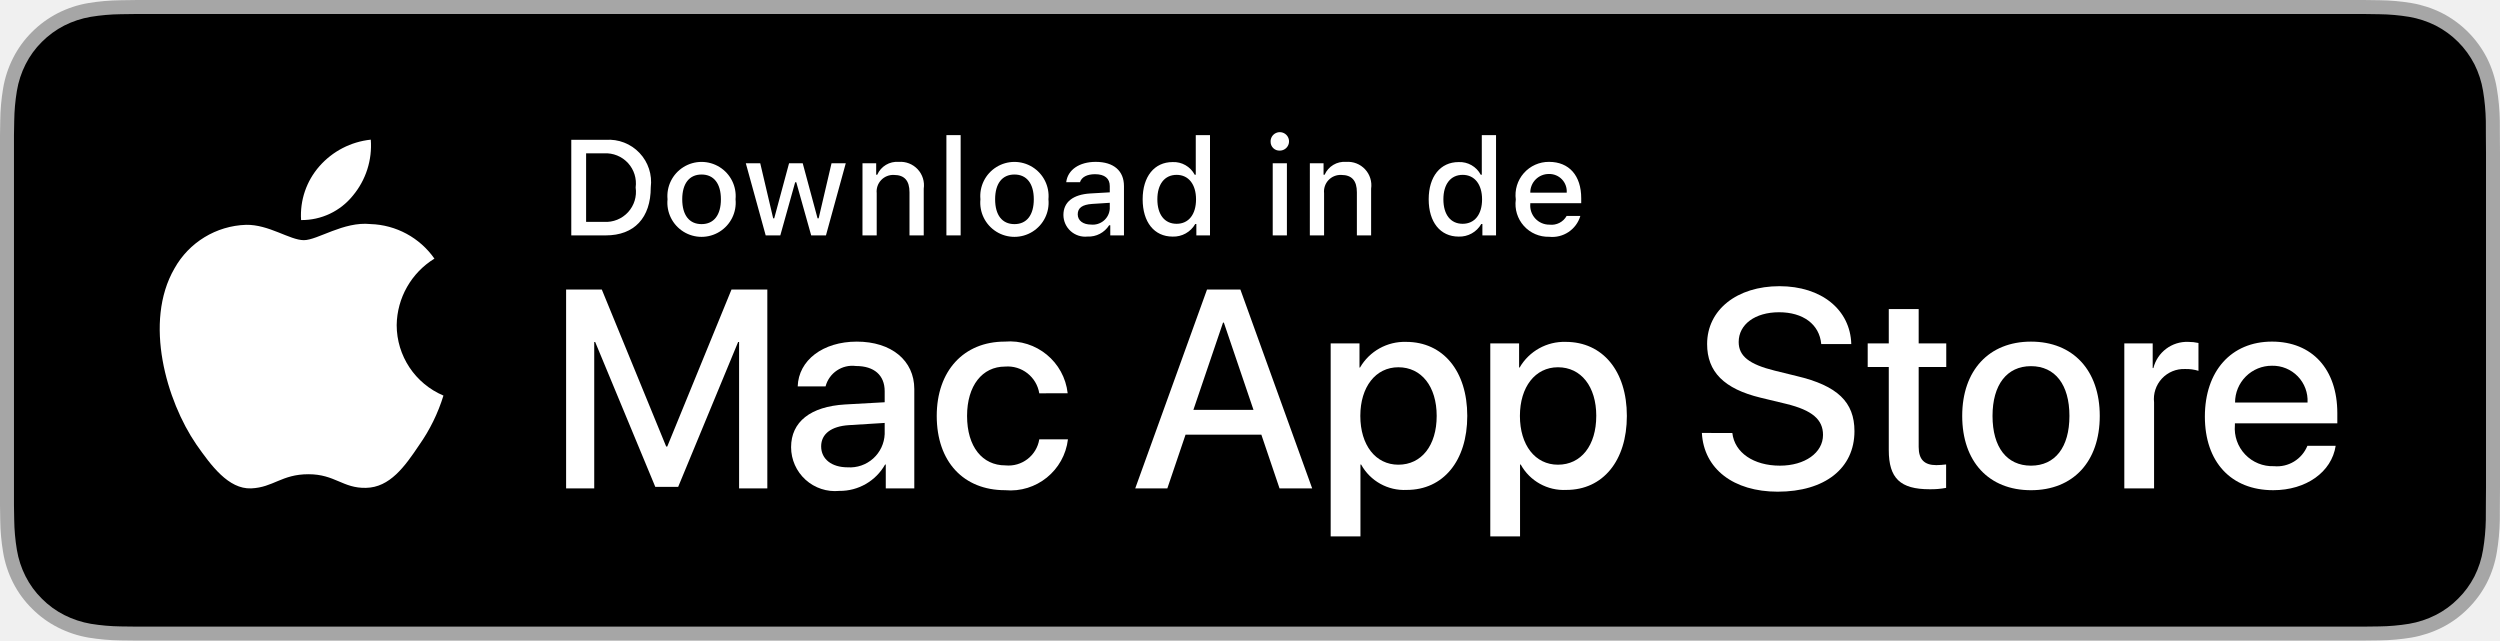
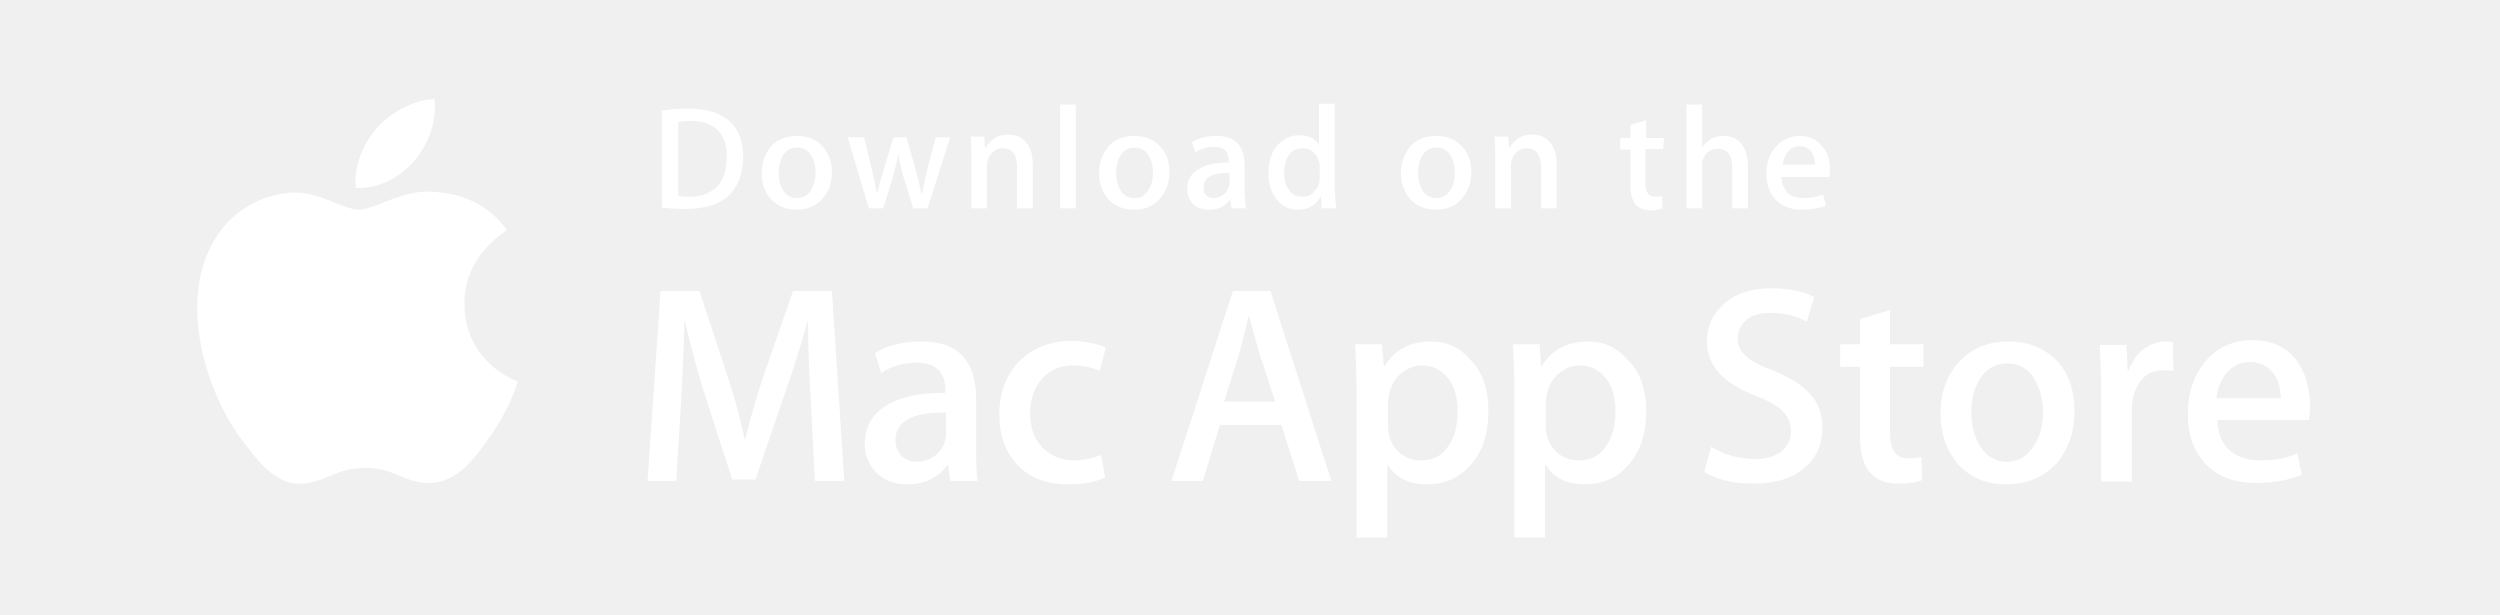
- <svg xmlns="http://www.w3.org/2000/svg" id="livetype" width="156.101" height="40" viewBox="0 0 156.101 40">
-   <g>
-     <g>
-       <g>
-         <path d="M146.571,0H9.535c-.367,0-.729,0-1.095.002-.306.002-.61.008-.919.013A13.215,13.215,0,0,0,5.517.191a6.665,6.665,0,0,0-1.901.627A6.438,6.438,0,0,0,1.998,1.997,6.258,6.258,0,0,0,.819,3.618a6.601,6.601,0,0,0-.625,1.903,12.993,12.993,0,0,0-.179,2.002C.006,7.83.005,8.138,0,8.444V31.559c.005.31.006.611.015.922a12.992,12.992,0,0,0,.179,2.002,6.588,6.588,0,0,0,.625,1.904A6.208,6.208,0,0,0,1.998,38.001a6.274,6.274,0,0,0,1.619,1.179,6.701,6.701,0,0,0,1.901.631,13.455,13.455,0,0,0,2.004.177c.309.007.613.011.919.011C8.806,40,9.168,40,9.535,40H146.571c.359,0,.725,0,1.084-.002.305,0,.617-.004.922-.011a13.279,13.279,0,0,0,2-.177,6.804,6.804,0,0,0,1.908-.631,6.277,6.277,0,0,0,1.617-1.179,6.395,6.395,0,0,0,1.182-1.614,6.604,6.604,0,0,0,.619-1.904,13.506,13.506,0,0,0,.186-2.002c.004-.311.004-.611.004-.922.008-.363.008-.725.008-1.094V9.536c0-.366,0-.729-.008-1.092,0-.307,0-.614-.004-.921a13.507,13.507,0,0,0-.186-2.002,6.618,6.618,0,0,0-.619-1.903,6.466,6.466,0,0,0-2.799-2.8,6.768,6.768,0,0,0-1.908-.627,13.044,13.044,0,0,0-2-.177c-.305-.005-.617-.011-.922-.013-.359-.002-.725-.002-1.084-.002Z" style="fill: #a6a6a6" />
-         <path d="M8.445,39.125c-.305,0-.602-.004-.904-.011a12.687,12.687,0,0,1-1.869-.163,5.884,5.884,0,0,1-1.657-.548,5.406,5.406,0,0,1-1.397-1.017,5.321,5.321,0,0,1-1.021-1.397,5.722,5.722,0,0,1-.543-1.657,12.413,12.413,0,0,1-.167-1.875c-.006-.211-.015-.913-.015-.913V8.444S.882,7.753.888,7.55a12.37,12.37,0,0,1,.166-1.872,5.756,5.756,0,0,1,.543-1.662A5.373,5.373,0,0,1,2.612,2.618,5.565,5.565,0,0,1,4.014,1.595a5.823,5.823,0,0,1,1.653-.544A12.586,12.586,0,0,1,7.543.887L8.445.875h139.205l.913.013a12.385,12.385,0,0,1,1.858.163,5.938,5.938,0,0,1,1.671.548,5.594,5.594,0,0,1,2.415,2.42,5.763,5.763,0,0,1,.535,1.649,12.995,12.995,0,0,1,.174,1.887c.003.283.003.587.003.89.008.375.008.732.008,1.092V30.465c0,.363,0,.718-.008,1.075,0,.325,0,.623-.004.93a12.731,12.731,0,0,1-.171,1.853,5.739,5.739,0,0,1-.54,1.67,5.48,5.48,0,0,1-1.016,1.386,5.413,5.413,0,0,1-1.399,1.022,5.862,5.862,0,0,1-1.668.55,12.542,12.542,0,0,1-1.869.163c-.293.007-.6.011-.897.011l-1.084.002Z" />
-       </g>
-       <g id="_Group_" data-name="&lt;Group&gt;">
-         <g id="_Group_2" data-name="&lt;Group&gt;">
-           <g id="_Group_3" data-name="&lt;Group&gt;">
-             <g id="_Group_4" data-name="&lt;Group&gt;">
-               <path id="_Path_" data-name="&lt;Path&gt;" d="M24.769,20.301a4.949,4.949,0,0,1,2.357-4.152,5.066,5.066,0,0,0-3.991-2.158c-1.679-.176-3.307,1.005-4.163,1.005-.872,0-2.19-.987-3.608-.958a5.315,5.315,0,0,0-4.473,2.728c-1.934,3.348-.491,8.269,1.361,10.976.927,1.325,2.01,2.806,3.428,2.753,1.387-.058,1.905-.884,3.579-.884,1.659,0,2.145.884,3.591.851,1.488-.024,2.426-1.331,3.321-2.669a10.962,10.962,0,0,0,1.518-3.093A4.782,4.782,0,0,1,24.769,20.301Z" style="fill: #fff" />
-               <path id="_Path_2" data-name="&lt;Path&gt;" d="M22.037,12.211a4.872,4.872,0,0,0,1.115-3.491,4.957,4.957,0,0,0-3.208,1.66,4.636,4.636,0,0,0-1.144,3.361A4.099,4.099,0,0,0,22.037,12.211Z" style="fill: #fff" />
-             </g>
-           </g>
-           <g>
-             <path d="M46.149,30.496V21.356H46.088l-3.743,9.045H40.917l-3.753-9.045H37.104v9.14H35.348v-12.418h2.229l4.019,9.802h.068l4.011-9.802h2.237v12.418Z" style="fill: #fff" />
-             <path d="M49.396,27.923c0-1.583,1.213-2.539,3.365-2.668l2.479-.138v-.688c0-1.007-.663-1.575-1.791-1.575a1.73,1.73,0,0,0-1.901,1.274H49.809c.052-1.636,1.575-2.797,3.691-2.797,2.16,0,3.589,1.179,3.589,2.96v6.205H55.308V29.007h-.043a3.237,3.237,0,0,1-2.857,1.645A2.744,2.744,0,0,1,49.396,27.923Zm5.844-.817V26.408l-2.229.138c-1.11.069-1.738.551-1.738,1.325,0,.792.654,1.309,1.652,1.309A2.17,2.17,0,0,0,55.24,27.105Z" style="fill: #fff" />
-             <path d="M64.893,24.558a1.999,1.999,0,0,0-2.134-1.669c-1.429,0-2.375,1.196-2.375,3.081,0,1.928.955,3.089,2.392,3.089a1.948,1.948,0,0,0,2.117-1.626h1.79A3.618,3.618,0,0,1,62.759,30.608c-2.582,0-4.269-1.765-4.269-4.639,0-2.814,1.687-4.639,4.251-4.639a3.639,3.639,0,0,1,3.925,3.227Z" style="fill: #fff" />
-             <path d="M78.759,27.14H74.026l-1.137,3.356H70.884l4.483-12.418h2.083l4.483,12.418H79.895Zm-4.243-1.549h3.752l-1.85-5.447h-.052Z" style="fill: #fff" />
-             <path d="M91.617,25.97c0,2.813-1.506,4.621-3.778,4.621a3.069,3.069,0,0,1-2.849-1.584h-.043v4.484H83.088V21.442h1.799v1.506h.034a3.212,3.212,0,0,1,2.883-1.601C90.102,21.348,91.617,23.164,91.617,25.97Zm-1.91,0c0-1.833-.947-3.038-2.393-3.038-1.42,0-2.375,1.23-2.375,3.038,0,1.824.955,3.046,2.375,3.046C88.759,29.016,89.707,27.819,89.707,25.97Z" style="fill: #fff" />
-             <path d="M101.582,25.97c0,2.813-1.506,4.621-3.778,4.621a3.069,3.069,0,0,1-2.849-1.584h-.043v4.484h-1.858V21.442h1.799v1.506h.034a3.212,3.212,0,0,1,2.883-1.601C100.067,21.348,101.582,23.164,101.582,25.97Zm-1.91,0c0-1.833-.947-3.038-2.393-3.038-1.42,0-2.375,1.23-2.375,3.038,0,1.824.955,3.046,2.375,3.046C98.724,29.016,99.671,27.819,99.671,25.97Z" style="fill: #fff" />
-             <path d="M108.168,27.036c.138,1.231,1.334,2.04,2.969,2.04,1.566,0,2.693-.809,2.693-1.919,0-.964-.68-1.541-2.289-1.937l-1.609-.388c-2.28-.551-3.339-1.617-3.339-3.348,0-2.143,1.867-3.614,4.519-3.614,2.624,0,4.423,1.472,4.483,3.614h-1.876c-.112-1.239-1.137-1.987-2.634-1.987s-2.521.757-2.521,1.858c0,.878.654,1.395,2.255,1.79l1.368.336c2.548.603,3.606,1.626,3.606,3.442,0,2.323-1.851,3.778-4.794,3.778-2.754,0-4.613-1.421-4.733-3.667Z" style="fill: #fff" />
-             <path d="M119.803,19.3v2.143h1.722v1.472h-1.722v4.991c0,.775.345,1.137,1.102,1.137a5.808,5.808,0,0,0,.611-.043v1.463a5.104,5.104,0,0,1-1.032.086c-1.833,0-2.548-.688-2.548-2.444V22.914h-1.316V21.442h1.316V19.3Z" style="fill: #fff" />
-             <path d="M122.521,25.97c0-2.849,1.678-4.639,4.294-4.639,2.625,0,4.295,1.79,4.295,4.639,0,2.856-1.661,4.639-4.295,4.639C124.182,30.608,122.521,28.826,122.521,25.97Zm6.695,0c0-1.954-.896-3.107-2.401-3.107s-2.401,1.162-2.401,3.107c0,1.962.896,3.106,2.401,3.106S129.216,27.932,129.216,25.97Z" style="fill: #fff" />
-             <path d="M132.643,21.442h1.772v1.541h.043a2.159,2.159,0,0,1,2.178-1.636,2.866,2.866,0,0,1,.637.069v1.738a2.598,2.598,0,0,0-.835-.112,1.873,1.873,0,0,0-1.937,2.083v5.37h-1.858Z" style="fill: #fff" />
-             <path d="M145.84,27.837c-.25,1.644-1.851,2.771-3.898,2.771-2.634,0-4.269-1.765-4.269-4.596,0-2.84,1.644-4.682,4.19-4.682,2.505,0,4.08,1.721,4.08,4.466v.637h-6.395v.112a2.358,2.358,0,0,0,2.436,2.564,2.048,2.048,0,0,0,2.091-1.273Zm-6.282-2.702h4.526a2.177,2.177,0,0,0-2.221-2.298A2.292,2.292,0,0,0,139.558,25.135Z" style="fill: #fff" />
-           </g>
-         </g>
-       </g>
-     </g>
-     <g id="_Group_5" data-name="&lt;Group&gt;">
-       <g>
-         <path d="M37.826,8.731a2.64,2.64,0,0,1,2.808,2.965c0,1.906-1.03,3.002-2.808,3.002H35.671V8.731Zm-1.229,5.123h1.125a1.876,1.876,0,0,0,1.968-2.146,1.881,1.881,0,0,0-1.968-2.134h-1.125Z" style="fill: #fff" />
-         <path d="M41.681,12.444a2.133,2.133,0,1,1,4.247,0,2.134,2.134,0,1,1-4.247,0Zm3.333,0c0-.976-.438-1.547-1.208-1.547-.772,0-1.207.571-1.207,1.547,0,.984.435,1.55,1.207,1.55C44.575,13.995,45.014,13.424,45.014,12.444Z" style="fill: #fff" />
-         <path d="M51.573,14.698h-.922l-.931-3.316h-.07l-.927,3.316h-.913l-1.241-4.503h.901l.807,3.436h.066l.926-3.436h.853l.926,3.436h.07l.803-3.436h.889Z" style="fill: #fff" />
-         <path d="M53.854,10.195H54.709v.715h.066a1.348,1.348,0,0,1,1.344-.802,1.465,1.465,0,0,1,1.559,1.675v2.915h-.889V12.006c0-.724-.314-1.083-.972-1.083a1.033,1.033,0,0,0-1.075,1.141v2.634h-.889Z" style="fill: #fff" />
-         <path d="M59.094,8.437h.889v6.261h-.889Z" style="fill: #fff" />
-         <path d="M61.218,12.444a2.133,2.133,0,1,1,4.247,0,2.134,2.134,0,1,1-4.247,0Zm3.333,0c0-.976-.438-1.547-1.208-1.547-.772,0-1.207.571-1.207,1.547,0,.984.435,1.55,1.207,1.55C64.112,13.995,64.551,13.424,64.551,12.444Z" style="fill: #fff" />
-         <path d="M66.4,13.424c0-.811.604-1.278,1.675-1.344l1.22-.07v-.389c0-.476-.314-.744-.922-.744-.496,0-.84.182-.938.5h-.86c.091-.773.818-1.27,1.84-1.27,1.129,0,1.766.562,1.766,1.513v3.077h-.855v-.633h-.07a1.515,1.515,0,0,1-1.353.707A1.36,1.36,0,0,1,66.4,13.424Zm2.895-.385v-.376l-1.1.07c-.62.042-.901.252-.901.649,0,.405.352.641.835.641A1.062,1.062,0,0,0,69.295,13.04Z" style="fill: #fff" />
-         <path d="M71.348,12.444c0-1.423.731-2.324,1.869-2.324a1.484,1.484,0,0,1,1.381.79h.066V8.437h.889v6.261h-.852v-.711h-.07a1.563,1.563,0,0,1-1.414.786C72.071,14.772,71.348,13.871,71.348,12.444Zm.918,0c0,.955.45,1.53,1.203,1.53.749,0,1.212-.583,1.212-1.526,0-.938-.468-1.53-1.212-1.53C72.721,10.918,72.266,11.497,72.266,12.444Z" style="fill: #fff" />
-         <path d="M79.337,8.863a.576.576,0,1,1,.575.541A.547.547,0,0,1,79.337,8.863Zm.132,1.332h.886v4.503h-.886Z" style="fill: #fff" />
-         <path d="M81.788,10.195h.855v.715H82.71a1.349,1.349,0,0,1,1.344-.802,1.465,1.465,0,0,1,1.559,1.675v2.915h-.889V12.006c0-.724-.314-1.083-.972-1.083a1.033,1.033,0,0,0-1.076,1.141v2.634h-.889Z" style="fill: #fff" />
-         <path d="M89.208,12.444c0-1.423.731-2.324,1.869-2.324a1.484,1.484,0,0,1,1.381.79h.066V8.437h.889v6.261h-.852v-.711h-.07a1.563,1.563,0,0,1-1.414.786C89.931,14.772,89.208,13.871,89.208,12.444Zm.918,0c0,.955.45,1.53,1.203,1.53.749,0,1.212-.583,1.212-1.526,0-.938-.468-1.53-1.212-1.53C90.581,10.918,90.126,11.497,90.126,12.444Z" style="fill: #fff" />
-         <path d="M98.678,13.482a1.828,1.828,0,0,1-1.951,1.303A2.045,2.045,0,0,1,94.647,12.46a2.077,2.077,0,0,1,2.076-2.353c1.253,0,2.009.856,2.009,2.27V12.688H95.552v.05a1.19,1.19,0,0,0,1.199,1.29,1.079,1.079,0,0,0,1.071-.546Zm-3.126-1.451h2.274a1.086,1.086,0,0,0-1.108-1.167A1.152,1.152,0,0,0,95.552,12.031Z" style="fill: #fff" />
-       </g>
-     </g>
-   </g>
+ <svg xmlns="http://www.w3.org/2000/svg" width="366" height="90" viewBox="0 0 366 90" fill="none">
+   <path d="M68 44.5C67.9 37.4 74 33.9 74.2 33.7C70.8 28.8 65.5 28.2 63.6 28.1C59.2 27.6 54.8 30.7 52.6 30.7C50.3 30.7 46.8 28.1 43.1 28.2C38.3 28.3 33.7 31 31.3 35.3C26.2 44 30 56.7 34.9 63.7C37.4 67.1 40.2 71 44 70.8C47.7 70.7 49 68.5 53.5 68.5C57.9 68.5 59.2 70.8 63 70.7C66.9 70.6 69.4 67.3 71.8 63.8C74.6 59.9 75.8 56 75.8 55.8C75.6 55.9 68 53 68 44.5Z" fill="white" />
+   <path d="M60.7 23.5C62.7 21.1 64 17.8 63.6 14.5C60.7 14.6 57.2 16.4 55.1 18.8C53.3 20.9 51.7 24.3 52.1 27.5C55.4 27.7 58.7 25.9 60.7 23.5Z" fill="white" />
+   <path d="M123.6 70.4H119.3L118.7 58.8C118.4 53.5 118.3 49.6 118.3 47.1H118.2C117.3 50.4 116.2 53.9 114.9 57.6L110.6 70.2H107.2L103.2 57.8C102 54.1 101.1 50.5 100.3 47.1H100.2C100.1 51.3 99.9 55.3 99.7 59L99 70.4H94.8L96.7 42.6H102.4L106.4 54.7C107.4 57.7 108.3 60.9 109 64.3H109.1C110 60.7 110.9 57.6 111.9 54.7L116.1 42.6H121.8L123.6 70.4Z" fill="white" />
+   <path d="M143.101 70.4H139.101L138.801 68.1H138.701C137.301 69.9 135.401 70.9 132.801 70.9C130.901 70.9 129.401 70.3 128.201 69.1C127.201 68 126.601 66.6 126.601 65C126.601 62.6 127.601 60.7 129.701 59.4C131.801 58.1 134.601 57.5 138.401 57.5V57.1C138.401 54.5 137.001 53.1 134.201 53.1C132.201 53.1 130.501 53.6 129.001 54.6L128.101 51.7C130.001 50.5 132.301 50 135.001 50C140.201 50 142.901 52.8 142.901 58.3V65.7C142.901 67.7 143.001 69.3 143.101 70.4ZM138.501 63.5V60.4C133.601 60.3 131.101 61.7 131.101 64.4C131.101 65.4 131.401 66.2 132.001 66.8C132.601 67.3 133.301 67.6 134.201 67.6C135.201 67.6 136.101 67.3 136.901 66.7C137.701 66.1 138.201 65.3 138.401 64.3C138.501 64.1 138.501 63.9 138.501 63.5Z" fill="white" />
+   <path d="M161.9 50.9L161 54.3C159.9 53.8 158.6 53.5 157.1 53.5C155.1 53.5 153.6 54.2 152.5 55.5C151.4 56.8 150.8 58.5 150.8 60.5C150.8 62.6 151.4 64.3 152.6 65.5C153.8 66.7 155.3 67.4 157.2 67.4C158.6 67.4 159.9 67.1 161.2 66.6L161.8 69.9C160.3 70.6 158.5 70.9 156.3 70.9C153.2 70.9 150.8 70 149 68.1C147.2 66.2 146.3 63.8 146.3 60.6C146.3 57.5 147.3 54.9 149.2 52.9C151.2 50.9 153.8 49.9 157.1 49.9C159 50 160.6 50.3 161.9 50.9Z" fill="white" />
+   <path d="M194.9 70.4H190.2L187.6 62.2H178.6L176.1 70.4H171.5L180.5 42.6H186L194.9 70.4ZM186.7 58.8L184.3 51.5C184.1 50.8 183.6 49 182.9 46.3H182.8C182.5 47.5 182.1 49.2 181.5 51.5L179.2 58.8H186.7Z" fill="white" />
+   <path d="M217.9 60.2C217.9 63.6 217 66.3 215.1 68.3C213.4 70.1 211.4 70.9 208.9 70.9C206.3 70.9 204.4 70 203.2 68.1H203.1V78.7H198.6V57C198.6 54.9 198.5 52.7 198.4 50.4H202.3L202.6 53.6H202.7C204.2 51.2 206.4 50 209.5 50C211.9 50 213.8 50.9 215.4 52.8C217.1 54.6 217.9 57.1 217.9 60.2ZM213.4 60.3C213.4 58.3 213 56.7 212.1 55.5C211.1 54.2 209.8 53.5 208.2 53.5C207.1 53.5 206.1 53.9 205.2 54.6C204.3 55.3 203.7 56.3 203.4 57.5C203.3 58.1 203.2 58.5 203.2 58.9V62.2C203.2 63.7 203.6 64.9 204.5 65.9C205.4 66.9 206.6 67.4 208 67.4C209.7 67.4 211 66.8 211.9 65.5C212.9 64.2 213.4 62.4 213.4 60.3Z" fill="white" />
+   <path d="M241 60.2C241 63.6 240.1 66.3 238.2 68.3C236.5 70.1 234.5 70.9 232 70.9C229.4 70.9 227.5 70 226.3 68.1H226.2V78.7H221.7V57C221.7 54.9 221.6 52.7 221.5 50.4H225.4L225.6 53.6H225.7C227.2 51.2 229.4 50 232.5 50C234.9 50 236.8 50.9 238.4 52.8C240.2 54.6 241 57.1 241 60.2ZM236.5 60.3C236.5 58.3 236.1 56.7 235.2 55.5C234.2 54.2 232.9 53.5 231.3 53.5C230.2 53.5 229.2 53.9 228.3 54.6C227.4 55.3 226.8 56.3 226.5 57.5C226.4 58.1 226.3 58.5 226.3 58.9V62.2C226.3 63.7 226.7 64.9 227.6 65.9C228.5 66.9 229.7 67.4 231.1 67.4C232.8 67.4 234.1 66.8 235 65.5C236 64.2 236.5 62.4 236.5 60.3Z" fill="white" />
+   <path d="M266.8 62.6C266.8 65 266 66.9 264.3 68.4C262.5 70 260 70.8 256.7 70.8C253.7 70.8 251.3 70.2 249.5 69.1L250.5 65.4C252.5 66.6 254.6 67.2 256.9 67.2C258.6 67.2 259.9 66.8 260.8 66.1C261.7 65.3 262.2 64.3 262.2 63.1C262.2 62 261.8 61 261 60.2C260.2 59.4 259 58.7 257.2 58C252.3 56.2 249.9 53.5 249.9 50C249.9 47.7 250.8 45.8 252.5 44.4C254.2 42.9 256.5 42.2 259.3 42.2C261.8 42.2 263.9 42.6 265.6 43.5L264.5 47.1C262.9 46.2 261.2 45.8 259.2 45.8C257.6 45.8 256.4 46.2 255.5 47C254.8 47.7 254.4 48.5 254.4 49.5C254.4 50.6 254.8 51.5 255.7 52.2C256.4 52.9 257.8 53.6 259.7 54.3C262.1 55.3 263.9 56.4 265 57.7C266.3 59.1 266.8 60.7 266.8 62.6Z" fill="white" />
+   <path d="M281.6 53.7H276.7V63.4C276.7 65.9 277.6 67.1 279.3 67.1C280.1 67.1 280.8 67 281.3 66.9L281.4 70.3C280.5 70.6 279.4 70.8 277.9 70.8C276.1 70.8 274.8 70.3 273.8 69.2C272.8 68.1 272.3 66.3 272.3 63.8V53.7H269.4V50.4H272.3V46.7L276.7 45.4V50.4H281.6V53.7Z" fill="white" />
+   <path d="M303.701 60.2C303.701 63.3 302.801 65.8 301.101 67.8C299.301 69.8 296.801 70.9 293.701 70.9C290.801 70.9 288.401 69.9 286.701 68C285.001 66 284.101 63.6 284.101 60.6C284.101 57.5 285.001 54.9 286.801 53C288.601 51 291.001 50 294.101 50C297.001 50 299.401 51 301.201 52.9C302.901 54.8 303.701 57.2 303.701 60.2ZM299.101 60.4C299.101 58.6 298.701 57 297.901 55.6C297.001 54 295.601 53.2 293.901 53.2C292.101 53.2 290.701 54 289.801 55.6C289.001 56.9 288.601 58.5 288.601 60.4C288.601 62.2 289.001 63.8 289.801 65.2C290.801 66.8 292.101 67.6 293.801 67.6C295.501 67.6 296.801 66.8 297.801 65.2C298.701 63.8 299.101 62.2 299.101 60.4Z" fill="white" />
+   <path d="M318.2 54.3C317.8 54.2 317.3 54.2 316.8 54.2C315.2 54.2 314 54.8 313.2 56C312.5 57.1 312.1 58.4 312.1 60V70.5H307.6V56.8C307.6 54.5 307.5 52.4 307.4 50.5H311.3L311.5 54.3H311.6C312.1 53 312.8 51.9 313.8 51.1C314.8 50.4 315.9 50 317 50C317.4 50 317.8 50 318.1 50.1L318.2 54.3Z" fill="white" />
+   <path d="M338.2 59.5C338.2 60.3 338.1 61 338 61.5H324.6C324.7 63.5 325.3 65 326.5 66C327.6 66.9 329.1 67.4 330.9 67.4C332.9 67.4 334.7 67.1 336.3 66.4L337 69.5C335.1 70.3 332.9 70.7 330.3 70.7C327.2 70.7 324.7 69.8 323 68C321.2 66.2 320.3 63.7 320.3 60.6C320.3 57.6 321.1 55.1 322.8 53C324.5 50.9 326.9 49.8 329.8 49.8C332.7 49.8 334.9 50.9 336.4 53C337.6 54.8 338.2 57 338.2 59.5ZM333.9 58.3C333.9 57 333.6 55.8 333 54.9C332.2 53.7 331 53 329.4 53C327.9 53 326.8 53.6 325.8 54.8C325.1 55.8 324.6 56.9 324.5 58.3H333.9Z" fill="white" />
+   <path d="M108.8 22.9C108.8 25.5 108 27.5 106.5 28.8C105.1 30 103 30.6 100.3 30.6C99 30.6 97.9 30.5 96.9 30.4V16.2C98.1 16 99.5 15.9 100.9 15.9C103.4 15.9 105.3 16.5 106.6 17.6C108.1 18.8 108.8 20.6 108.8 22.9ZM106.4 23C106.4 21.3 106 20 105.1 19.1C104.2 18.2 102.9 17.7 101.2 17.7C100.5 17.7 99.8 17.7 99.3 17.9V28.7C99.6 28.7 100.1 28.8 100.9 28.8C102.7 28.8 104 28.3 105 27.3C105.9 26.3 106.4 24.9 106.4 23Z" fill="white" />
+   <path d="M121.8 25.2C121.8 26.8 121.3 28.1 120.4 29.1C119.4 30.2 118.2 30.7 116.6 30.7C115.1 30.7 113.9 30.2 112.9 29.2C112 28.2 111.5 26.9 111.5 25.4C111.5 23.8 112 22.5 112.9 21.4C113.8 20.4 115.1 19.9 116.7 19.9C118.2 19.9 119.5 20.4 120.4 21.4C121.3 22.4 121.8 23.6 121.8 25.2ZM119.4 25.3C119.4 24.3 119.2 23.5 118.8 22.8C118.3 22 117.6 21.6 116.7 21.6C115.8 21.6 115.1 22 114.6 22.8C114.2 23.5 114 24.3 114 25.3C114 26.3 114.2 27.1 114.6 27.8C115.1 28.6 115.8 29 116.7 29C117.6 29 118.3 28.6 118.8 27.7C119.1 27.1 119.4 26.2 119.4 25.3Z" fill="white" />
+   <path d="M139.101 20.1L135.801 30.5H133.701L132.301 26C132.001 24.9 131.701 23.7 131.501 22.6C131.301 23.7 131.001 24.9 130.701 26L129.301 30.5H127.201L124.101 20.1H126.501L127.701 25.1C128.001 26.3 128.201 27.4 128.401 28.4C128.601 27.5 128.901 26.4 129.301 25.1L130.801 20.1H132.701L134.101 25C134.401 26.2 134.701 27.3 134.901 28.4H135.001C135.201 27.3 135.401 26.2 135.701 25L137.001 20.1H139.101Z" fill="white" />
+   <path d="M151.201 30.5H148.901V24.5C148.901 22.7 148.201 21.7 146.801 21.7C146.101 21.7 145.601 22 145.101 22.5C144.701 23 144.501 23.6 144.501 24.3V30.5H142.201V23C142.201 22.1 142.201 21.1 142.101 20H144.101L144.201 21.6H144.301C144.601 21.1 145.001 20.7 145.501 20.3C146.101 19.9 146.801 19.7 147.601 19.7C148.601 19.7 149.401 20 150.001 20.6C150.801 21.4 151.201 22.5 151.201 24.1V30.5Z" fill="white" />
+   <path d="M157.5 15.3H155.2V30.5H157.5V15.3Z" fill="white" />
+   <path d="M171.2 25.2C171.2 26.8 170.7 28.1 169.8 29.1C168.8 30.2 167.6 30.7 166 30.7C164.5 30.7 163.3 30.2 162.3 29.2C161.4 28.2 160.9 26.9 160.9 25.4C160.9 23.8 161.4 22.5 162.3 21.4C163.2 20.4 164.5 19.9 166.1 19.9C167.6 19.9 168.9 20.4 169.8 21.4C170.8 22.4 171.2 23.6 171.2 25.2ZM168.8 25.3C168.8 24.3 168.6 23.5 168.2 22.8C167.7 22 167 21.6 166.1 21.6C165.2 21.6 164.5 22 164 22.8C163.6 23.5 163.4 24.3 163.4 25.3C163.4 26.3 163.6 27.1 164 27.8C164.5 28.6 165.2 29 166.1 29C167 29 167.7 28.6 168.2 27.7C168.6 27.1 168.8 26.2 168.8 25.3Z" fill="white" />
+   <path d="M182.401 30.5H180.301L180.101 29.3H180.001C179.301 30.3 178.301 30.7 177.001 30.7C176.001 30.7 175.201 30.4 174.601 29.8C174.101 29.2 173.801 28.5 173.801 27.7C173.801 26.4 174.301 25.5 175.401 24.8C176.501 24.1 178.001 23.8 179.901 23.8V23.6C179.901 22.2 179.201 21.5 177.701 21.5C176.701 21.5 175.801 21.8 175.001 22.3L174.501 20.8C175.501 20.2 176.701 19.9 178.101 19.9C180.801 19.9 182.201 21.3 182.201 24.2V28C182.301 29 182.301 29.9 182.401 30.5ZM180.001 26.9V25.3C177.401 25.3 176.201 26 176.201 27.4C176.201 27.9 176.301 28.4 176.601 28.6C176.901 28.9 177.301 29 177.701 29C178.201 29 178.701 28.8 179.101 28.5C179.501 28.2 179.801 27.8 179.901 27.3L180.001 26.9Z" fill="white" />
+   <path d="M195.6 30.5H193.5L193.4 28.8H193.3C192.6 30.1 191.5 30.7 190 30.7C188.7 30.7 187.7 30.2 186.9 29.2C186.1 28.2 185.7 26.9 185.7 25.4C185.7 23.7 186.1 22.3 187 21.3C187.9 20.3 188.9 19.8 190.2 19.8C191.6 19.8 192.6 20.3 193.1 21.2V15.2H195.4V27.6C195.5 28.7 195.5 29.6 195.6 30.5ZM193.2 26.1V24.4C193.2 24.1 193.2 23.9 193.1 23.7C193 23.1 192.7 22.7 192.3 22.3C191.9 21.9 191.4 21.7 190.7 21.7C189.8 21.7 189.2 22 188.7 22.7C188.2 23.4 188 24.3 188 25.3C188 26.3 188.2 27.2 188.7 27.8C189.2 28.5 189.9 28.8 190.7 28.8C191.5 28.8 192.1 28.5 192.5 27.9C193 27.5 193.2 26.8 193.2 26.1Z" fill="white" />
+   <path d="M215.401 25.2C215.401 26.8 214.901 28.1 214.001 29.1C213.001 30.2 211.801 30.7 210.201 30.7C208.701 30.7 207.501 30.2 206.501 29.2C205.601 28.2 205.101 26.9 205.101 25.4C205.101 23.8 205.601 22.5 206.501 21.4C207.401 20.4 208.701 19.9 210.301 19.9C211.801 19.9 213.101 20.4 214.001 21.4C215.001 22.4 215.401 23.6 215.401 25.2ZM213.001 25.3C213.001 24.3 212.801 23.5 212.401 22.8C211.901 22 211.201 21.6 210.301 21.6C209.401 21.6 208.701 22 208.201 22.8C207.801 23.5 207.601 24.3 207.601 25.3C207.601 26.3 207.801 27.1 208.201 27.8C208.701 28.6 209.401 29 210.301 29C211.201 29 211.901 28.6 212.401 27.7C212.801 27.1 213.001 26.2 213.001 25.3Z" fill="white" />
+   <path d="M227.9 30.5H225.6V24.5C225.6 22.7 224.9 21.7 223.5 21.7C222.8 21.7 222.3 22 221.8 22.5C221.4 23 221.2 23.6 221.2 24.3V30.5H218.9V23C218.9 22.1 218.9 21.1 218.8 20H220.8L220.9 21.6H221C221.3 21.1 221.7 20.7 222.2 20.3C222.8 19.9 223.5 19.7 224.3 19.7C225.3 19.7 226.1 20 226.7 20.6C227.5 21.4 227.9 22.5 227.9 24.1V30.5Z" fill="white" />
+   <path d="M243.5 21.8H240.9V26.9C240.9 28.2 241.4 28.8 242.3 28.8C242.7 28.8 243.1 28.8 243.3 28.7L243.4 30.5C242.9 30.7 242.3 30.8 241.6 30.8C240.7 30.8 240 30.5 239.5 30C239 29.4 238.7 28.5 238.7 27.2V21.9H237.2V20.2H238.7V18.3L241 17.6V20.2H243.6L243.5 21.8Z" fill="white" />
+   <path d="M255.9 30.5H253.6V24.6C253.6 22.7 252.9 21.8 251.5 21.8C250.4 21.8 249.7 22.3 249.3 23.4C249.2 23.6 249.2 23.9 249.2 24.2V30.5H246.9V15.3H249.2V21.6C249.9 20.5 251 19.9 252.3 19.9C253.3 19.9 254.1 20.2 254.7 20.8C255.5 21.6 255.9 22.8 255.9 24.3V30.5Z" fill="white" />
+   <path d="M267.901 24.8C267.901 25.2 267.901 25.6 267.801 25.9H260.801C260.801 26.9 261.201 27.7 261.801 28.3C262.401 28.8 263.101 29 264.101 29C265.101 29 266.101 28.8 266.901 28.5L267.301 30.1C266.301 30.5 265.101 30.7 263.801 30.7C262.201 30.7 260.901 30.2 260.001 29.3C259.101 28.3 258.601 27.1 258.601 25.5C258.601 23.9 259.001 22.6 259.901 21.6C260.801 20.5 262.001 19.9 263.501 19.9C265.001 19.9 266.101 20.5 266.901 21.6C267.601 22.4 267.901 23.5 267.901 24.8ZM265.701 24.2C265.701 23.5 265.601 22.9 265.301 22.4C264.901 21.8 264.301 21.4 263.501 21.4C262.701 21.4 262.101 21.7 261.701 22.3C261.301 22.8 261.101 23.4 261.001 24.1H265.701V24.2Z" fill="white" />
</svg>
